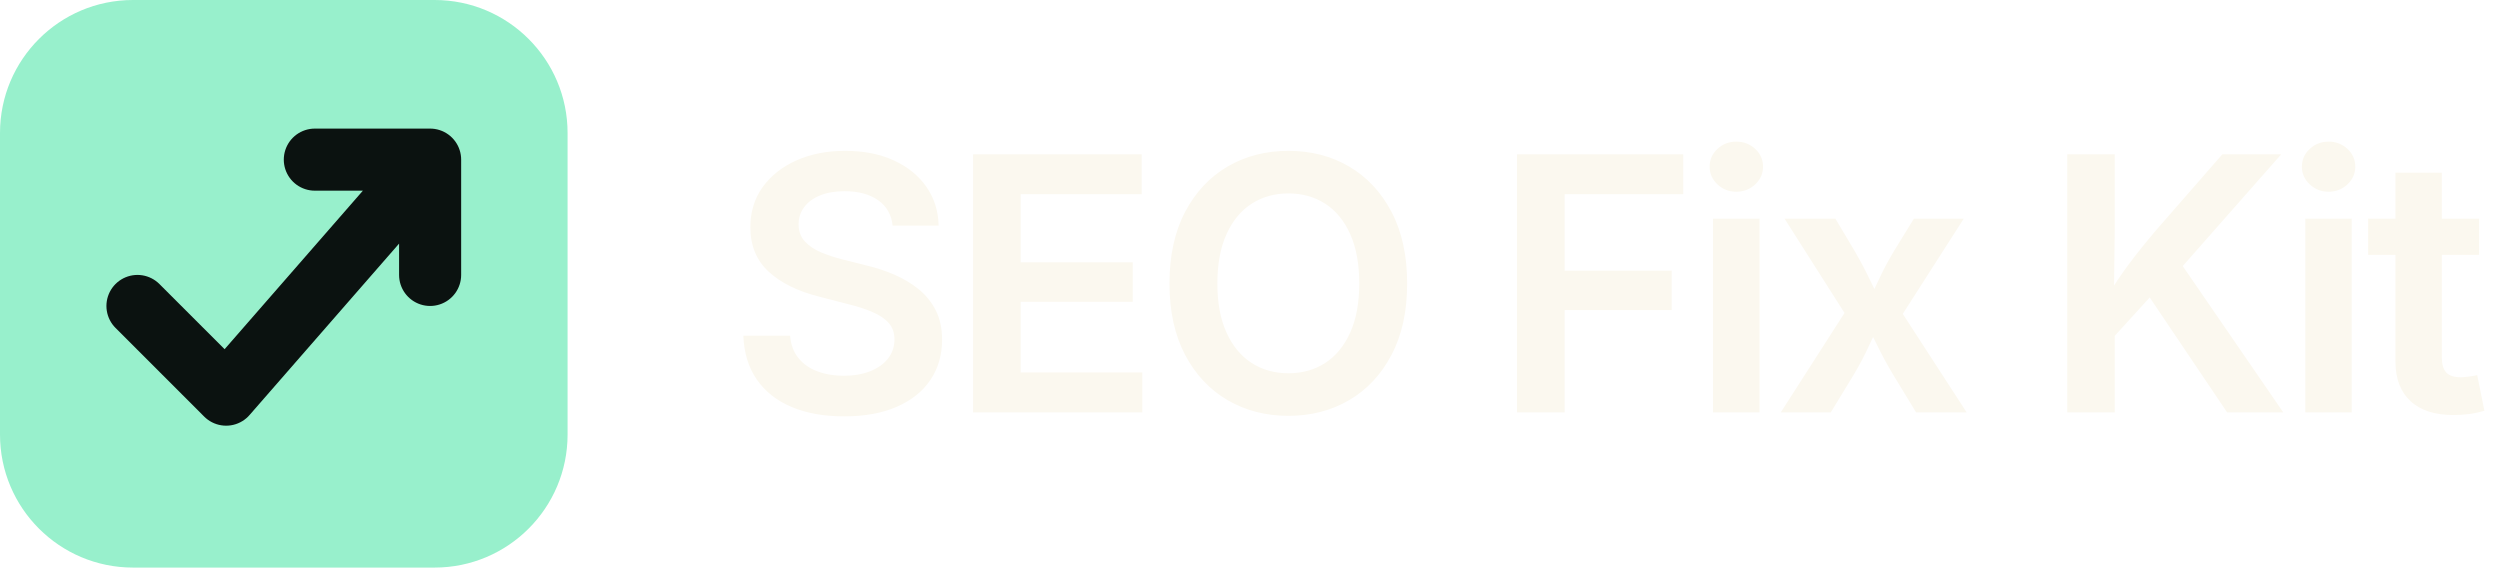
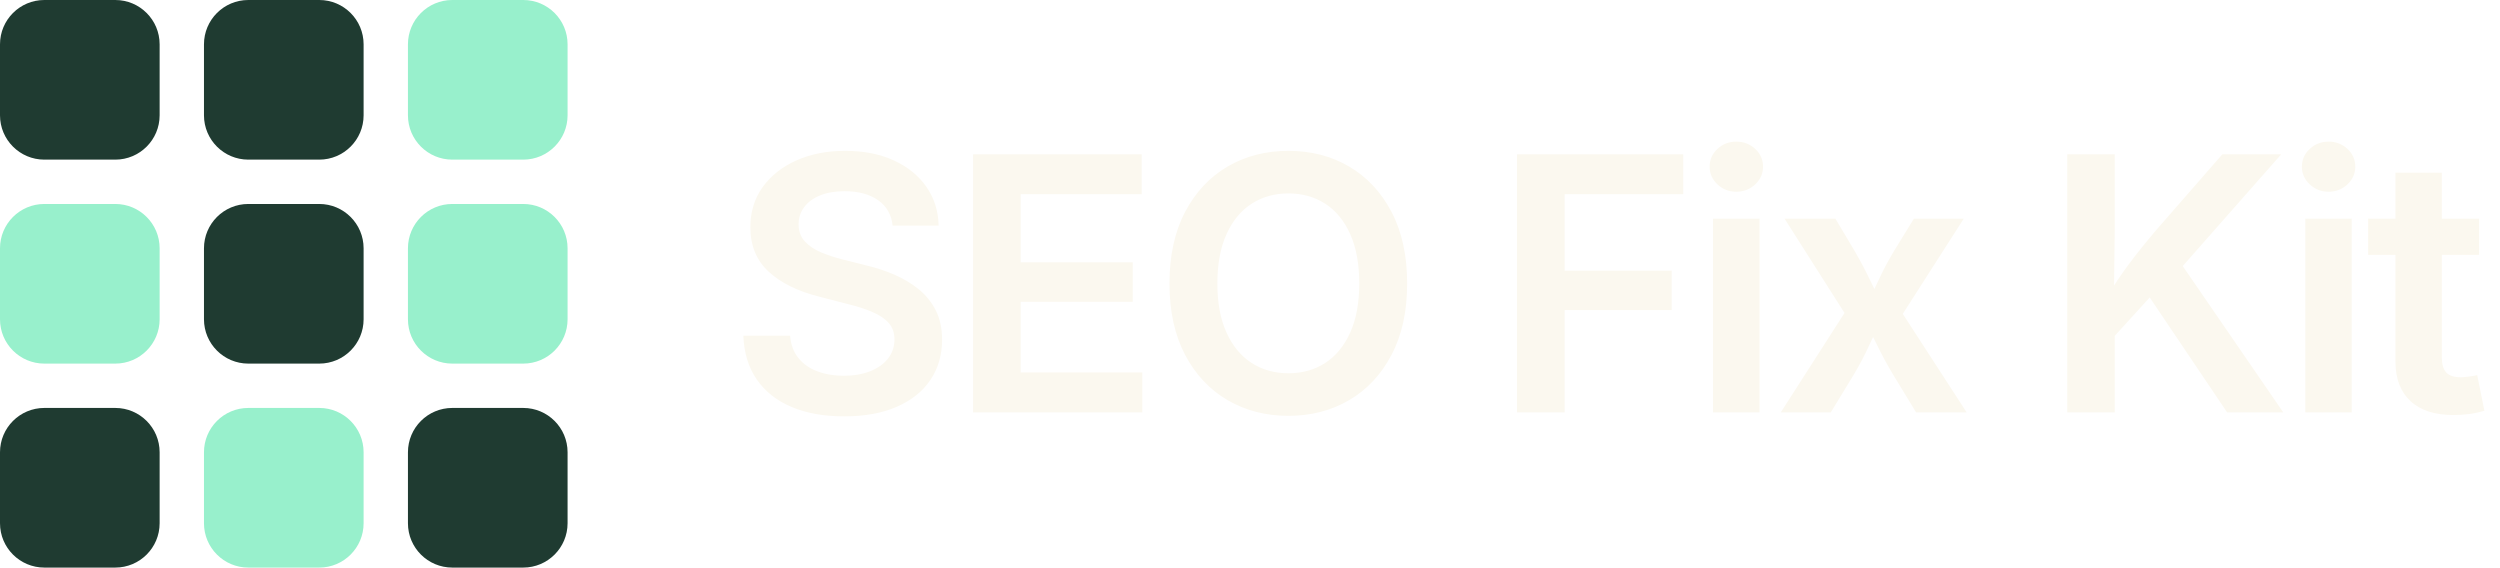
<svg xmlns="http://www.w3.org/2000/svg" viewBox="0 0 281.9 64" role="img" aria-label="SEO Fix Kit">
-   <rect width="64" height="64" rx="15" fill="#98f0cc" />
-   <path d="M15.5 34.5 25.5 44.5 46 21M35.5 18H48.5V31" fill="none" stroke="#0b1210" stroke-width="7" stroke-linecap="round" stroke-linejoin="round" />
+   <rect x="0" y="0" width="18" height="18" rx="5" fill="#1f3b31" />
+   <rect x="23" y="0" width="18" height="18" rx="5" fill="#1f3b31" />
+   <rect x="46" y="0" width="18" height="18" rx="5" fill="#98f0cc" />
+   <rect x="0" y="23" width="18" height="18" rx="5" fill="#98f0cc" />
+   <rect x="23" y="23" width="18" height="18" rx="5" fill="#1f3b31" />
+   <rect x="46" y="23" width="18" height="18" rx="5" fill="#98f0cc" />
+   <rect x="0" y="46" width="18" height="18" rx="5" fill="#1f3b31" />
+   <rect x="23" y="46" width="18" height="18" rx="5" fill="#98f0cc" />
+   <rect x="46" y="46" width="18" height="18" rx="5" fill="#1f3b31" />
  <path transform="translate(82 46.5)" fill="#fbf8ef" d="M13.18 0.45Q9.78 0.45 7.26 -0.61Q4.75 -1.67 3.34 -3.7Q1.93 -5.73 1.82 -8.65H7.09Q7.21 -7.14 8.03 -6.13Q8.84 -5.12 10.17 -4.63Q11.5 -4.13 13.13 -4.13Q14.83 -4.13 16.12 -4.64Q17.41 -5.15 18.14 -6.08Q18.86 -7.01 18.86 -8.23Q18.86 -9.34 18.22 -10.07Q17.58 -10.8 16.41 -11.3Q15.24 -11.81 13.65 -12.2L10.37 -13.05Q6.72 -13.97 4.66 -15.88Q2.61 -17.78 2.61 -20.88Q2.61 -23.47 4 -25.41Q5.4 -27.34 7.82 -28.42Q10.23 -29.49 13.3 -29.49Q16.44 -29.49 18.79 -28.41Q21.14 -27.33 22.46 -25.43Q23.79 -23.52 23.84 -21.06H18.65Q18.46 -22.91 17.01 -23.93Q15.56 -24.94 13.23 -24.94Q11.62 -24.94 10.46 -24.46Q9.29 -23.98 8.67 -23.13Q8.05 -22.29 8.05 -21.21Q8.05 -20.02 8.78 -19.25Q9.51 -18.48 10.64 -18.02Q11.77 -17.56 12.95 -17.26L15.65 -16.58Q17.31 -16.19 18.85 -15.53Q20.39 -14.86 21.61 -13.87Q22.82 -12.88 23.53 -11.48Q24.23 -10.08 24.23 -8.19Q24.23 -5.62 22.92 -3.67Q21.61 -1.72 19.14 -0.64Q16.67 0.45 13.18 0.45ZM27.72 0V-29.1H46.74V-24.6H33.09V-16.92H45.73V-12.47H33.09V-4.5H46.81V0ZM63.28 0.39Q59.46 0.39 56.42 -1.38Q53.39 -3.15 51.63 -6.49Q49.87 -9.84 49.87 -14.53Q49.87 -19.25 51.63 -22.6Q53.39 -25.94 56.42 -27.72Q59.46 -29.49 63.28 -29.49Q67.11 -29.49 70.13 -27.72Q73.16 -25.94 74.91 -22.6Q76.67 -19.25 76.67 -14.53Q76.67 -9.83 74.91 -6.49Q73.16 -3.15 70.13 -1.38Q67.11 0.39 63.28 0.39ZM63.28 -4.41Q65.63 -4.41 67.43 -5.57Q69.23 -6.74 70.25 -9Q71.27 -11.26 71.27 -14.53Q71.27 -17.83 70.25 -20.1Q69.23 -22.37 67.43 -23.53Q65.63 -24.69 63.28 -24.69Q60.93 -24.69 59.12 -23.52Q57.32 -22.35 56.3 -20.09Q55.27 -17.82 55.27 -14.53Q55.27 -11.26 56.3 -9Q57.32 -6.75 59.12 -5.58Q60.93 -4.41 63.28 -4.41ZM89.06 0V-29.1H107.8V-24.6H94.43V-15.98H106.5V-11.54H94.43V0ZM111.16 0V-21.84H116.4V0ZM113.78 -24.88Q112.55 -24.88 111.66 -25.71Q110.78 -26.54 110.78 -27.7Q110.78 -28.89 111.66 -29.71Q112.55 -30.53 113.78 -30.53Q115.03 -30.53 115.92 -29.71Q116.8 -28.89 116.8 -27.7Q116.8 -26.54 115.92 -25.71Q115.03 -24.88 113.78 -24.88ZM118.8 0 127.29 -13.24 127.28 -9.18 119.23 -21.84H124.96L127.14 -18.18Q128.11 -16.51 128.87 -14.91Q129.63 -13.31 130.41 -11.82H128.29Q129.1 -13.31 129.83 -14.91Q130.56 -16.51 131.56 -18.18L133.81 -21.84H139.43L131.27 -9.1V-13.09L139.76 0H134.06L131.43 -4.32Q130.44 -5.98 129.68 -7.56Q128.91 -9.14 128.12 -10.6H130.25Q129.48 -9.14 128.77 -7.56Q128.05 -5.98 127.07 -4.32L124.44 0ZM155.01 -7.04V-12.08Q155.92 -13.64 156.82 -14.98Q157.72 -16.31 158.75 -17.64Q159.78 -18.96 161.05 -20.46L168.59 -29.1H175.23L162.91 -15.12L162.5 -15.26ZM151.1 0V-29.1H156.46V-20.61L156.37 -13.51L156.46 -10.88V0ZM169.13 0 159.99 -13.57 163.36 -17.61 175.46 0ZM177.95 0V-21.84H183.18V0ZM180.57 -24.88Q179.33 -24.88 178.45 -25.71Q177.56 -26.54 177.56 -27.7Q177.56 -28.89 178.45 -29.71Q179.33 -30.53 180.57 -30.53Q181.81 -30.53 182.7 -29.71Q183.58 -28.89 183.58 -27.7Q183.58 -26.54 182.7 -25.71Q181.81 -24.88 180.57 -24.88ZM197.54 -21.84V-17.76H185.03V-21.84ZM188.11 -27.03H193.34V-6.2Q193.34 -5.04 193.84 -4.5Q194.34 -3.96 195.49 -3.96Q195.83 -3.96 196.41 -4.04Q196.99 -4.12 197.33 -4.2L198.14 -0.19Q197.28 0.08 196.39 0.19Q195.49 0.3 194.66 0.3Q191.5 0.3 189.81 -1.27Q188.11 -2.84 188.11 -5.75Z" />
</svg>
